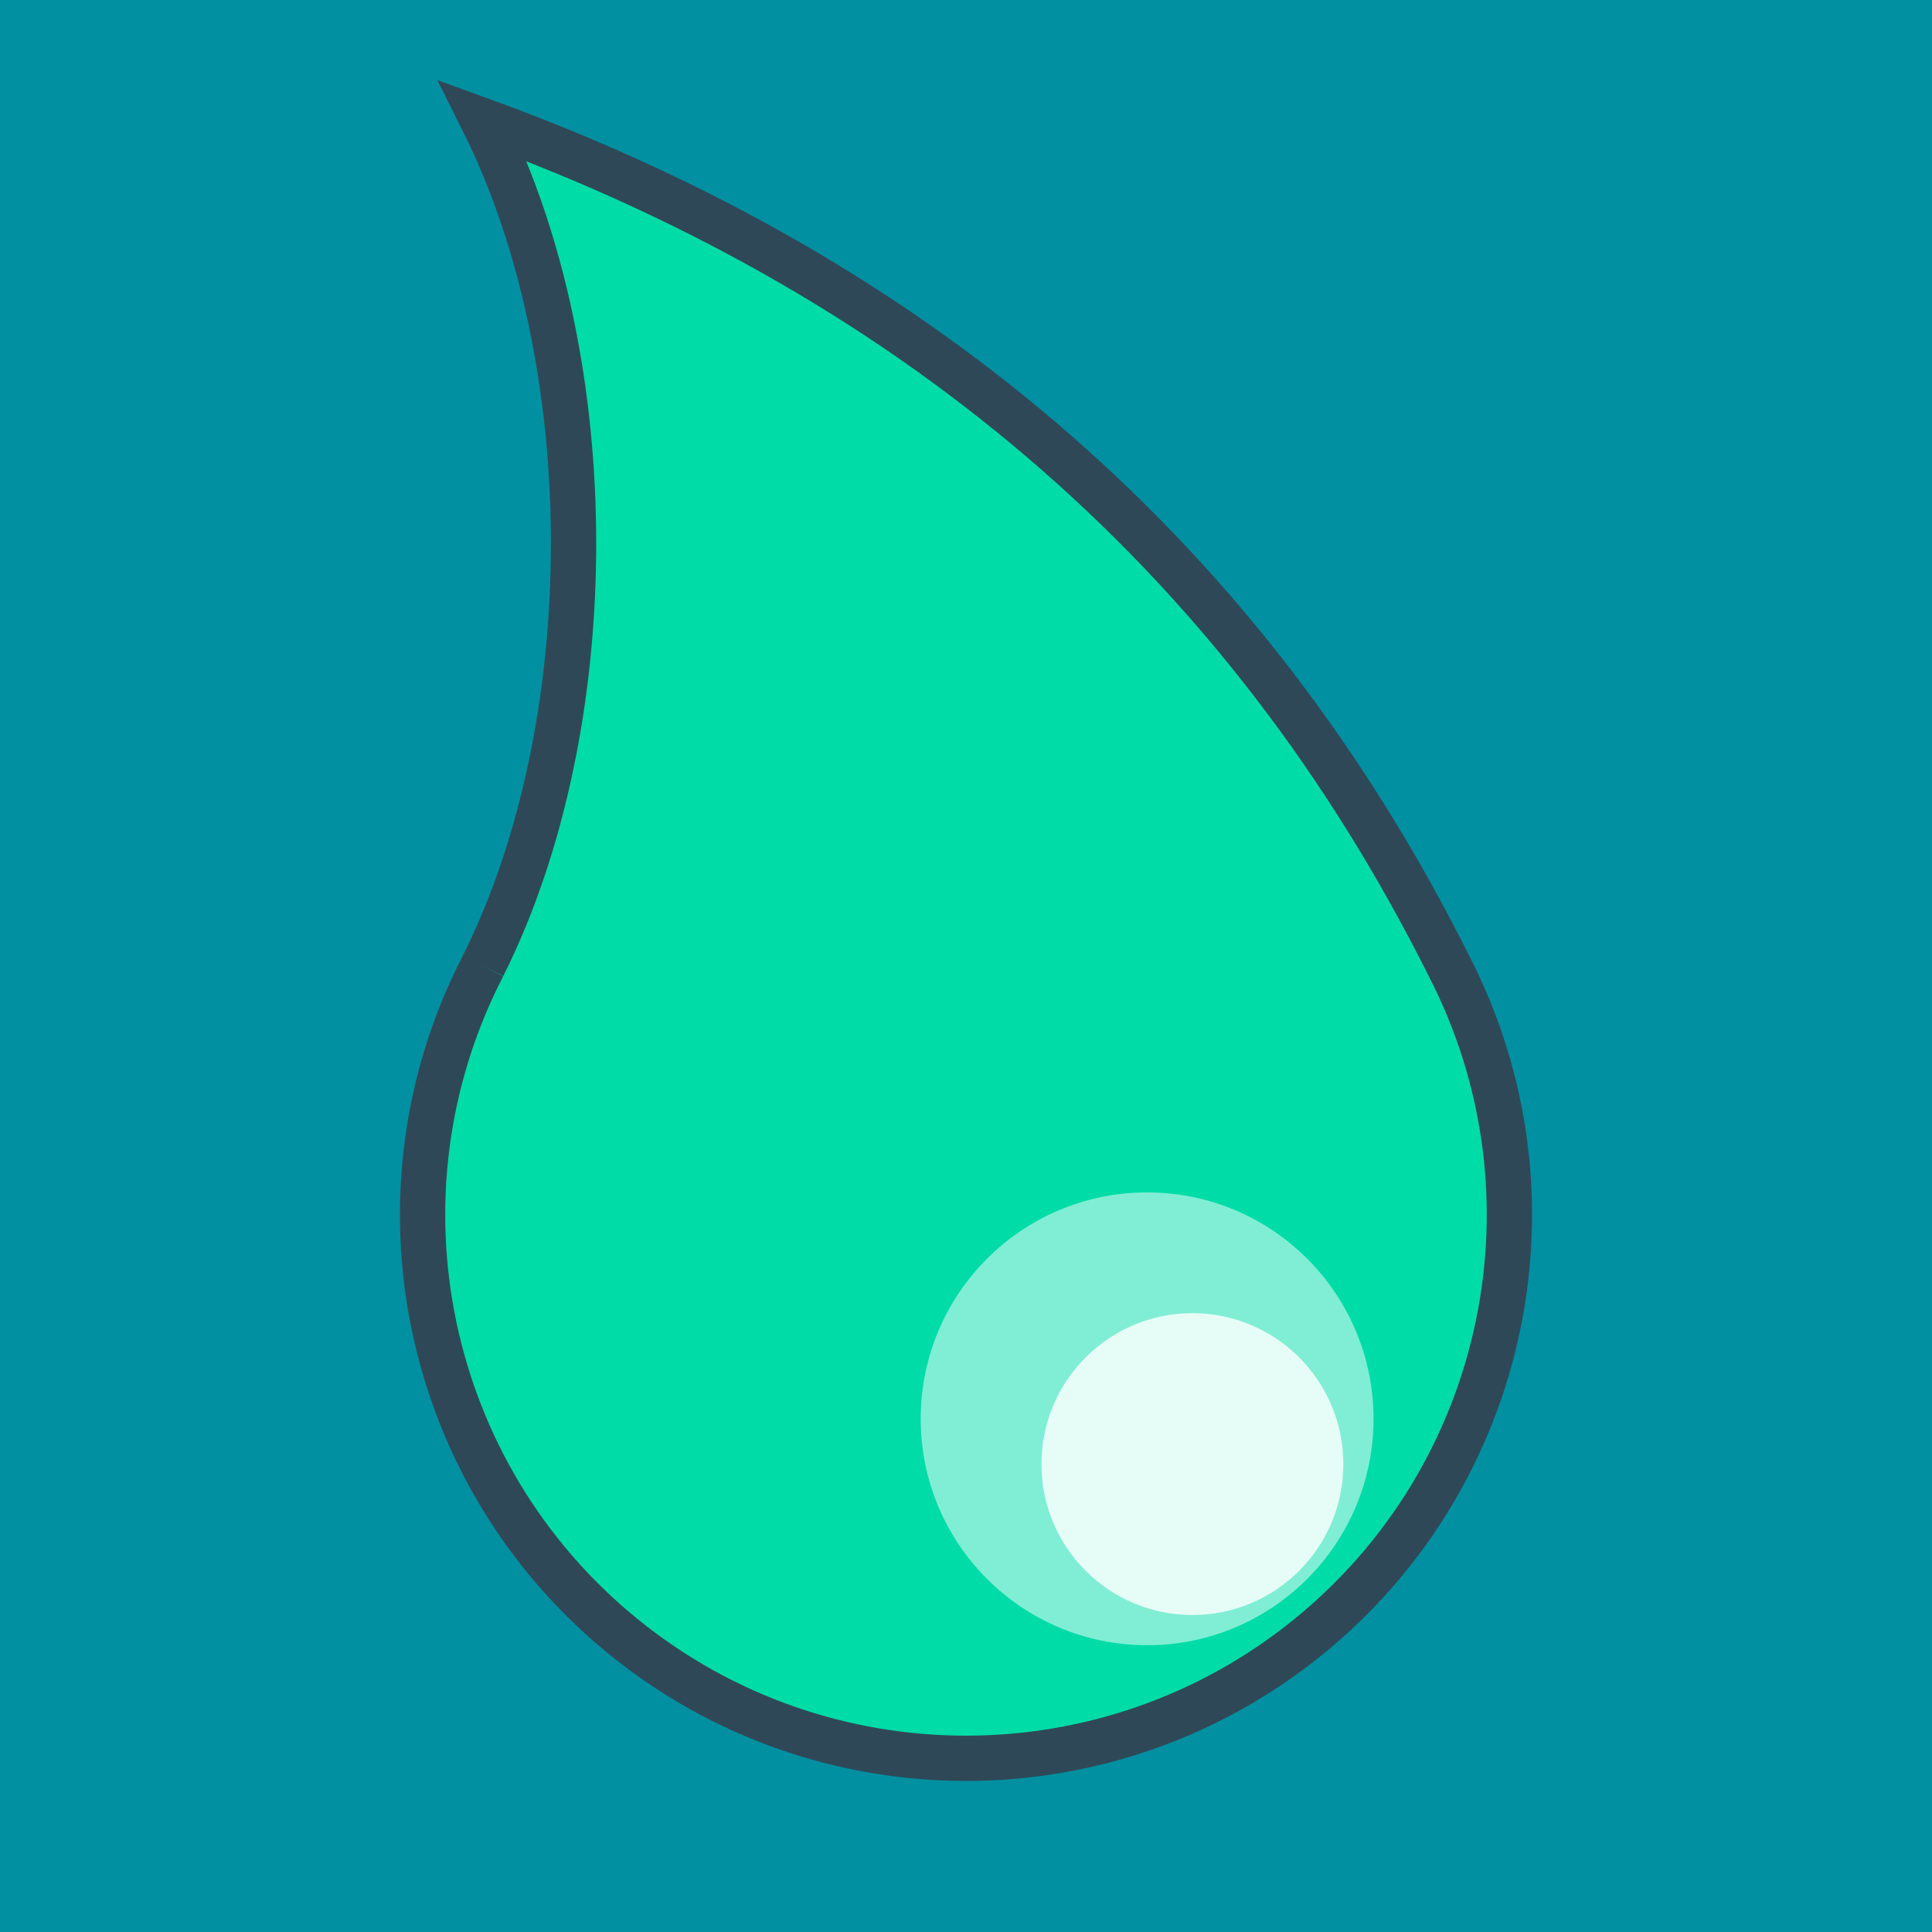
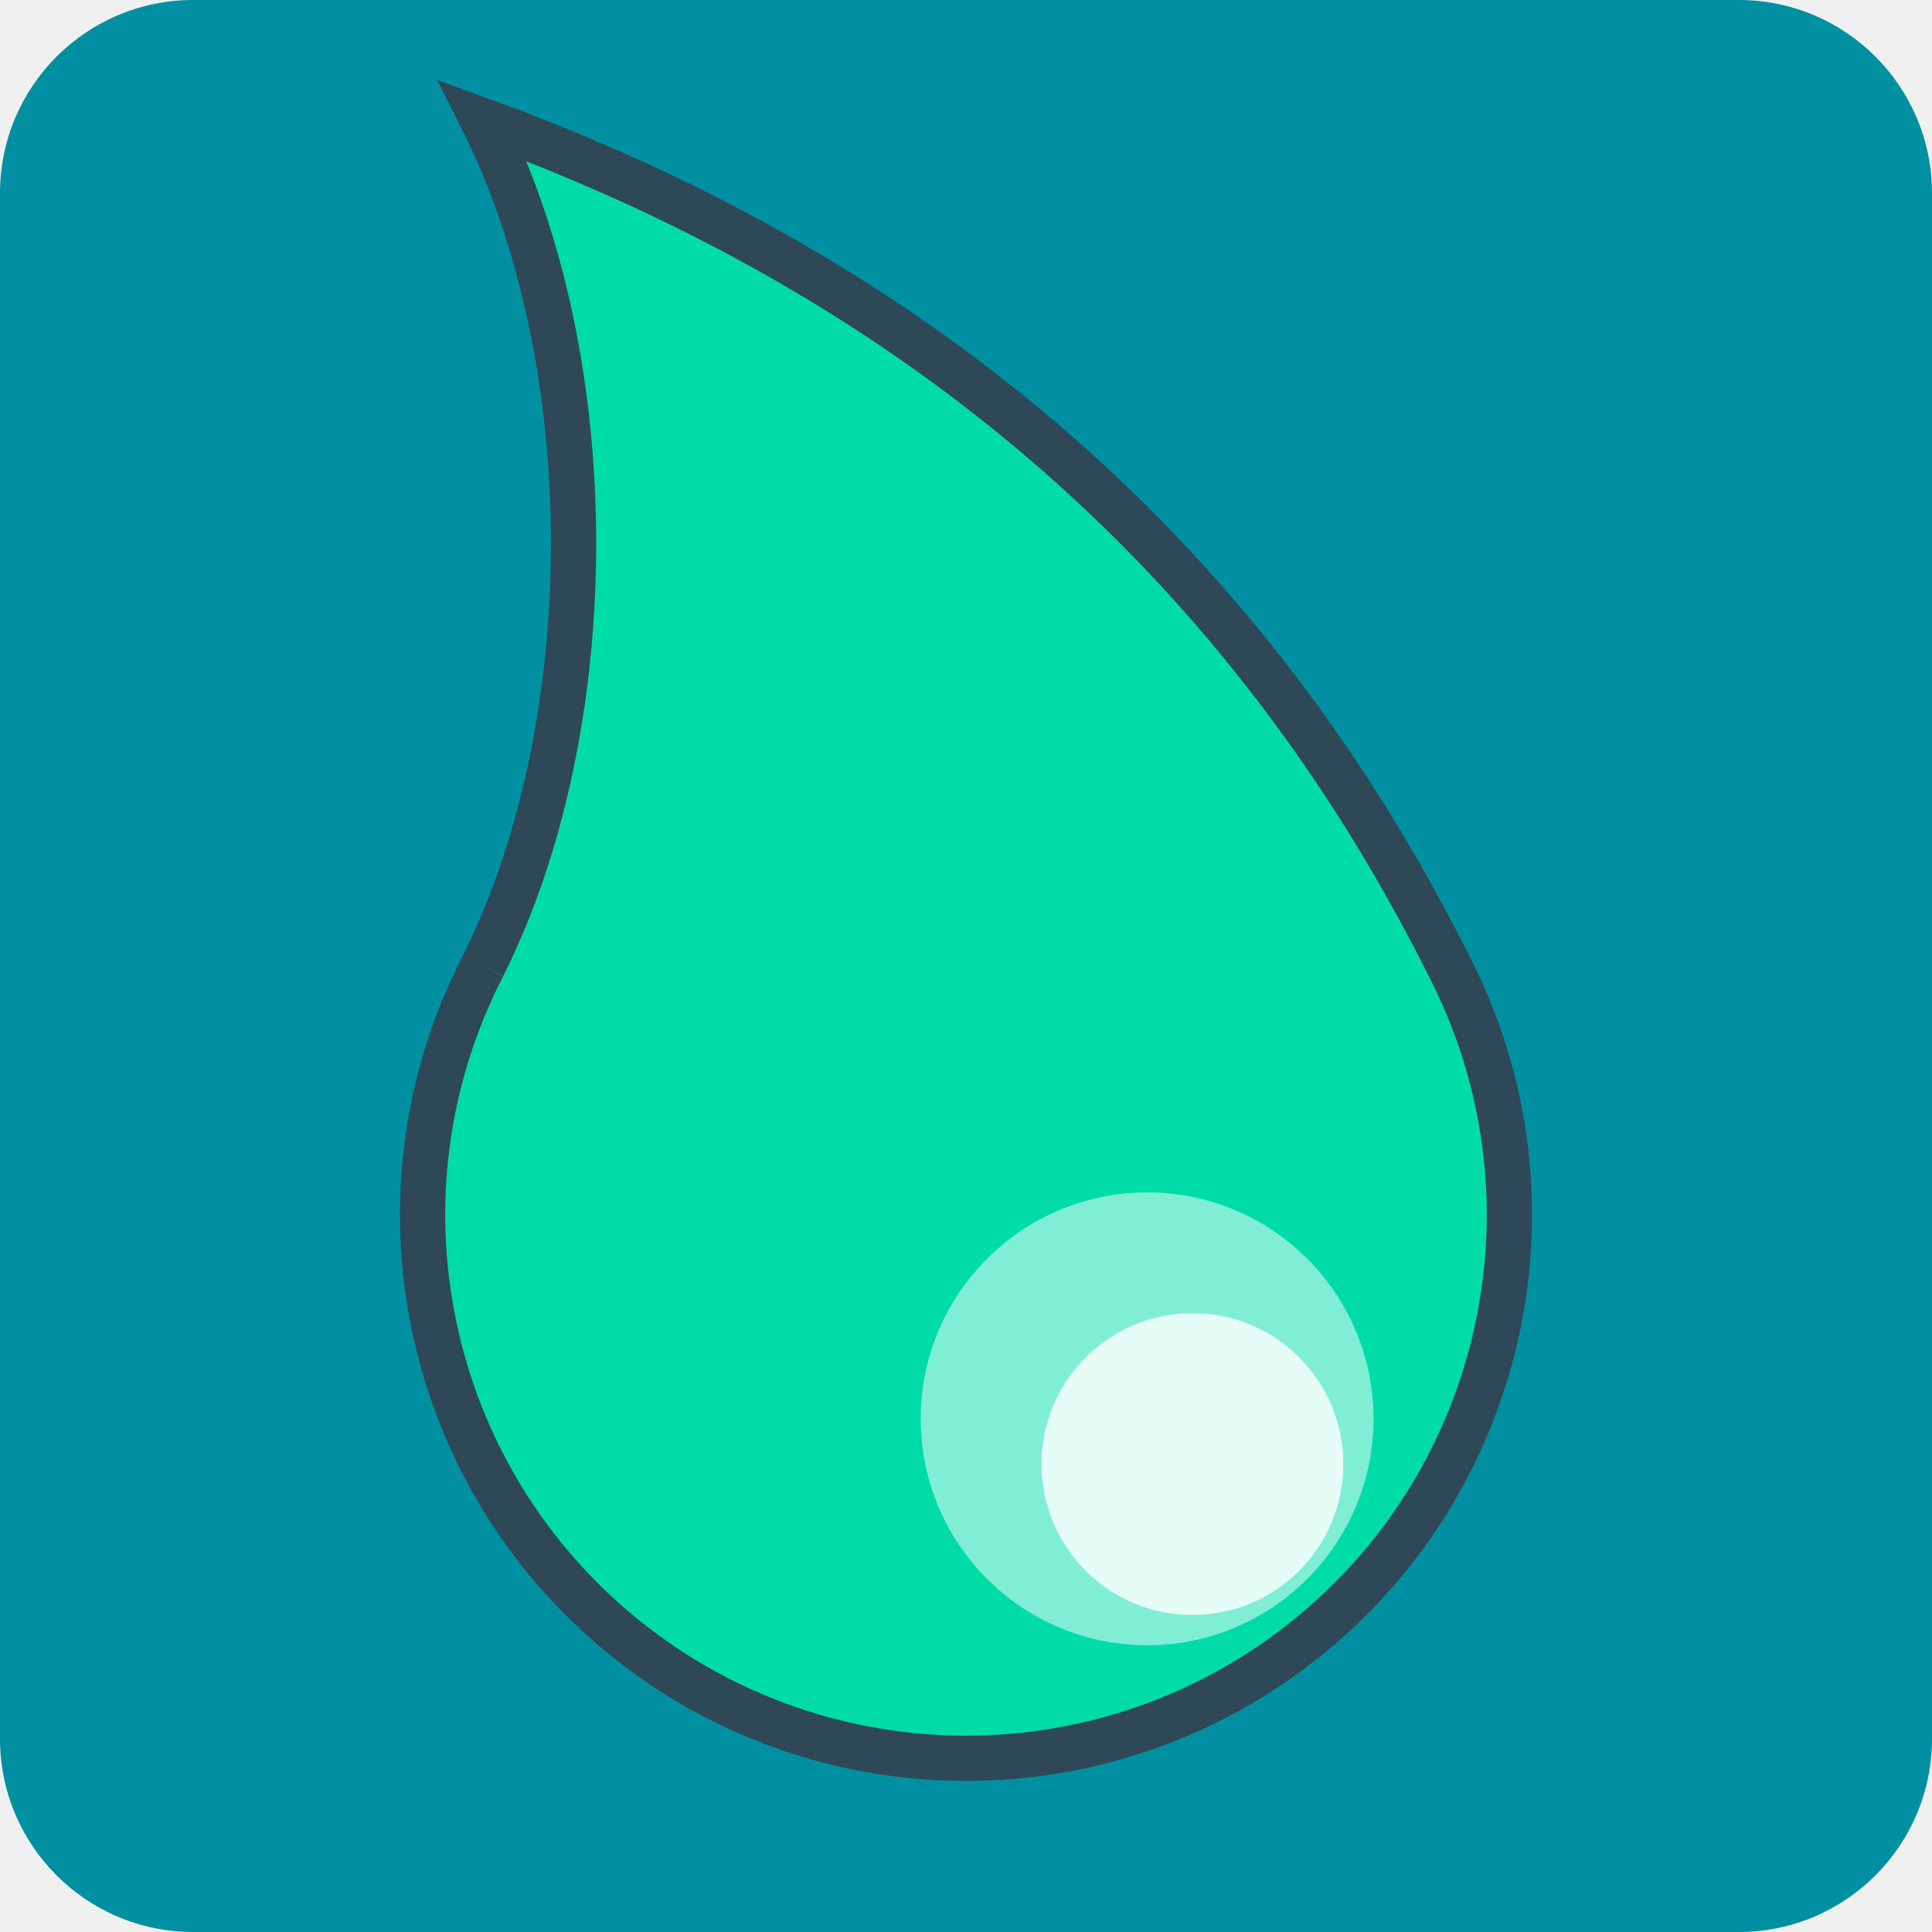
<svg xmlns="http://www.w3.org/2000/svg" id="svg" version="1.1" width="256" height="256" viewBox="0,0,256,256">
  <def>
    <path id="droplet" d="M 64 128       C 80 96, 80 48, 64 16       Q 152 48, 192 128       A 72 72, 0, 1, 1, 64 128" />
  </def>
  <g>
-     <rect width="256" height="256" fill="#0090a1" />
+     <rect width="256" height="256" fill="#0090a1" rx="10%" />
    <g>
      <use href="#droplet" fill="#00dca8" />
      <circle cx="152" cy="188" r="30" fill="white" fill-opacity="0.5" />
      <circle cx="158" cy="194" r="20" fill="white" fill-opacity="0.8" />
      <use href="#droplet" fill="transparent" stroke="#2f4858" stroke-width="6" />
    </g>
  </g>
</svg>
